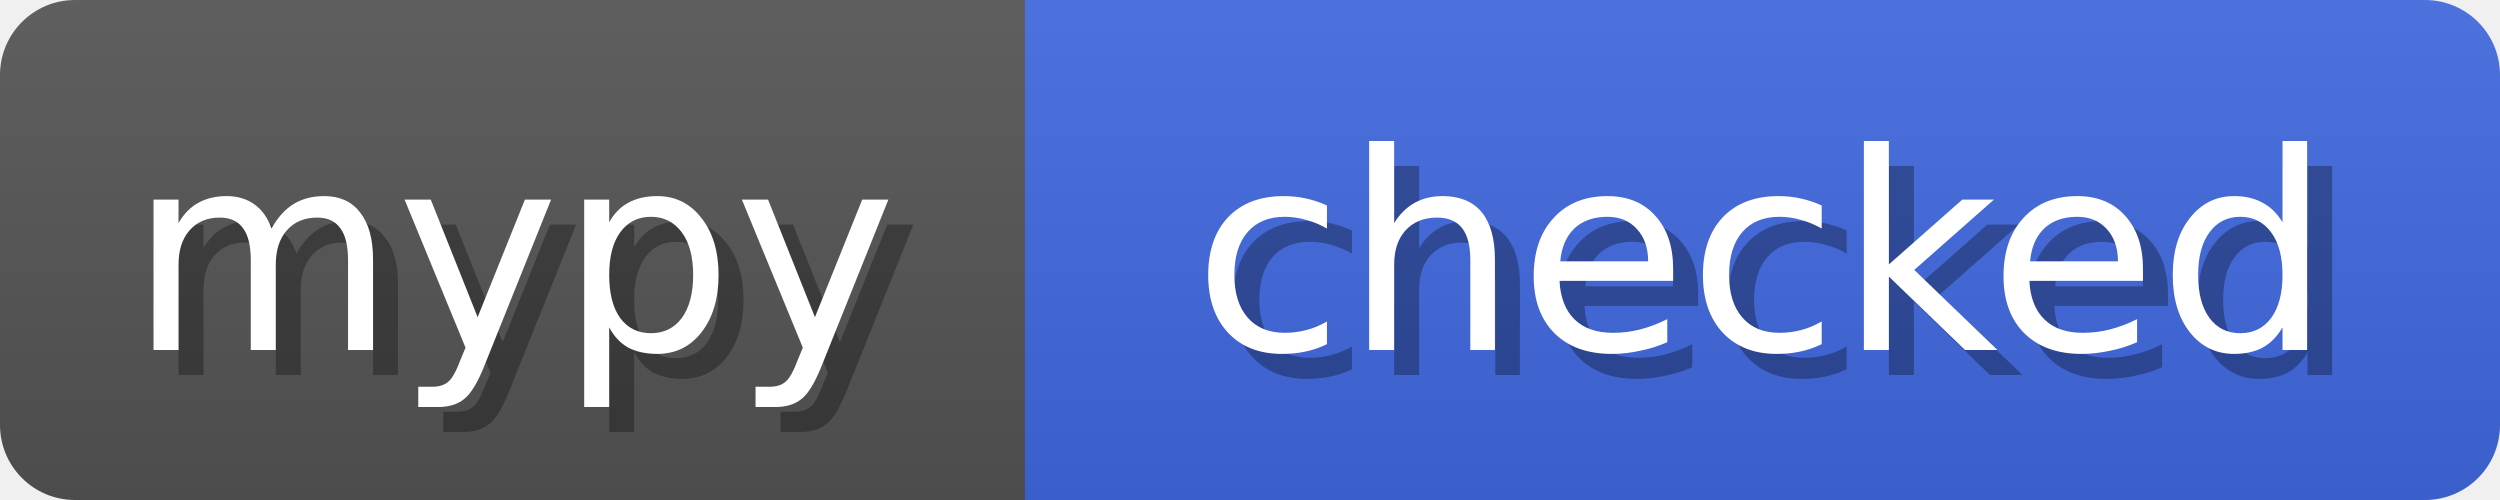
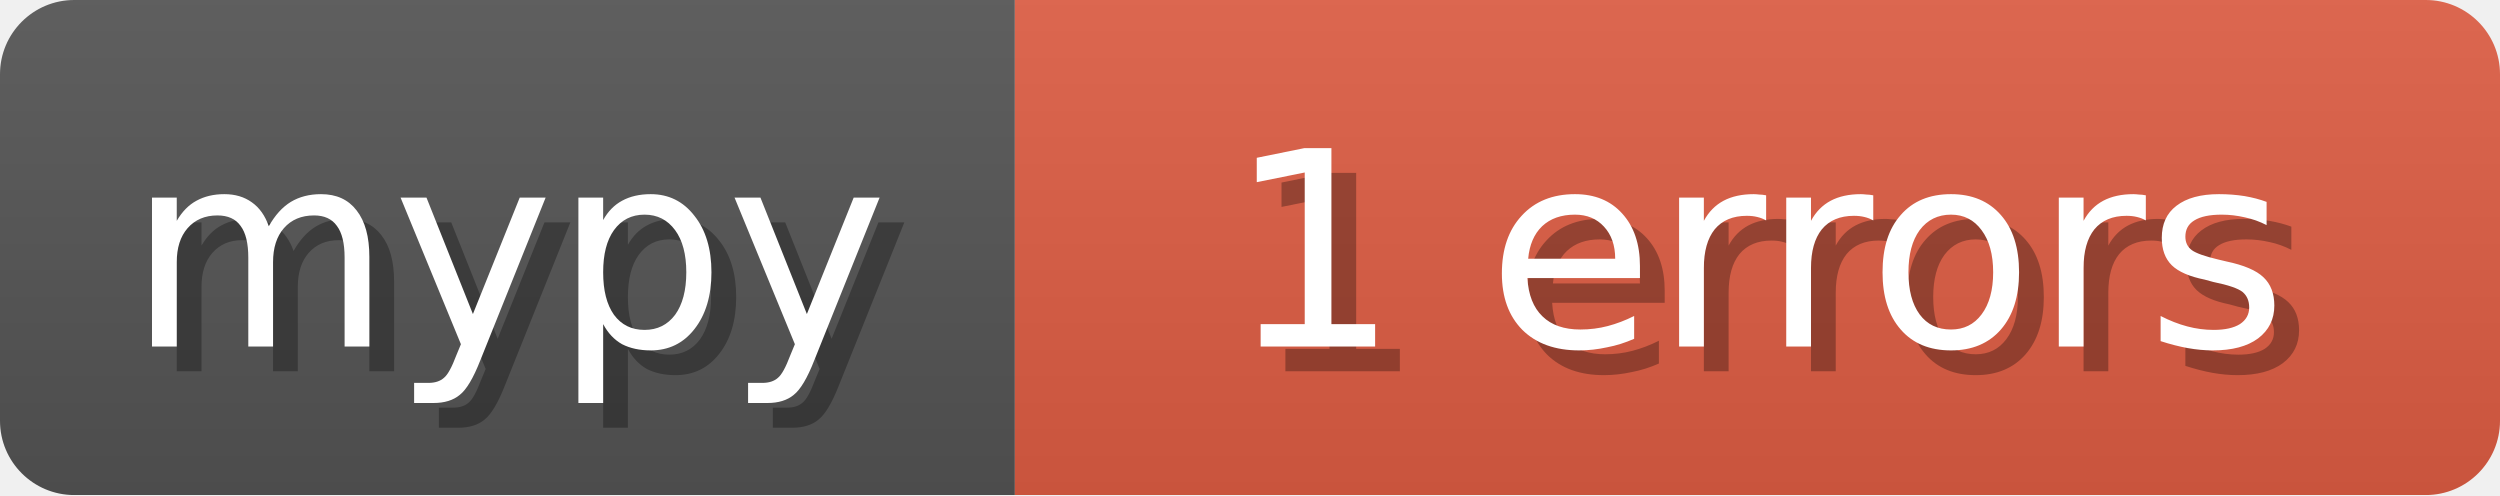
- <svg xmlns="http://www.w3.org/2000/svg" width="100" height="20">
+ <svg xmlns="http://www.w3.org/2000/svg" width="101" height="20">
  <linearGradient id="b" x2="0" y2="100%">
    <stop offset="0" stop-color="#bbb" stop-opacity=".1" />
    <stop offset="1" stop-opacity=".1" />
  </linearGradient>
  <mask id="anybadge_5">
-     <rect width="100" height="20" rx="3" fill="#fff" />
+     <rect width="101" height="20" rx="3" fill="#fff" />
  </mask>
  <g mask="url(#anybadge_5)">
    <path fill="#555" d="M0 0h41v20H0z" />
-     <path fill="#4169E1" d="M41 0h59v20H41z" />
-     <path fill="url(#b)" d="M0 0h100v20H0z" />
+     <path fill="#E05D44" d="M41 0h60v20H41z" />
+     <path fill="url(#b)" d="M0 0h101v20H0z" />
  </g>
  <g fill="#fff" text-anchor="middle" font-family="DejaVu Sans,Verdana,Geneva,sans-serif" font-size="11">
    <text x="21.5" y="15" fill="#010101" fill-opacity=".3">mypy</text>
    <text x="20.5" y="14">mypy</text>
  </g>
  <g fill="#fff" text-anchor="middle" font-family="DejaVu Sans,Verdana,Geneva,sans-serif" font-size="11">
-     <text x="71.5" y="15" fill="#010101" fill-opacity=".3">checked</text>
-     <text x="70.5" y="14">checked</text>
+     <text x="72.0" y="15" fill="#010101" fill-opacity=".3">1 errors</text>
+     <text x="71.0" y="14">1 errors</text>
  </g>
</svg>
